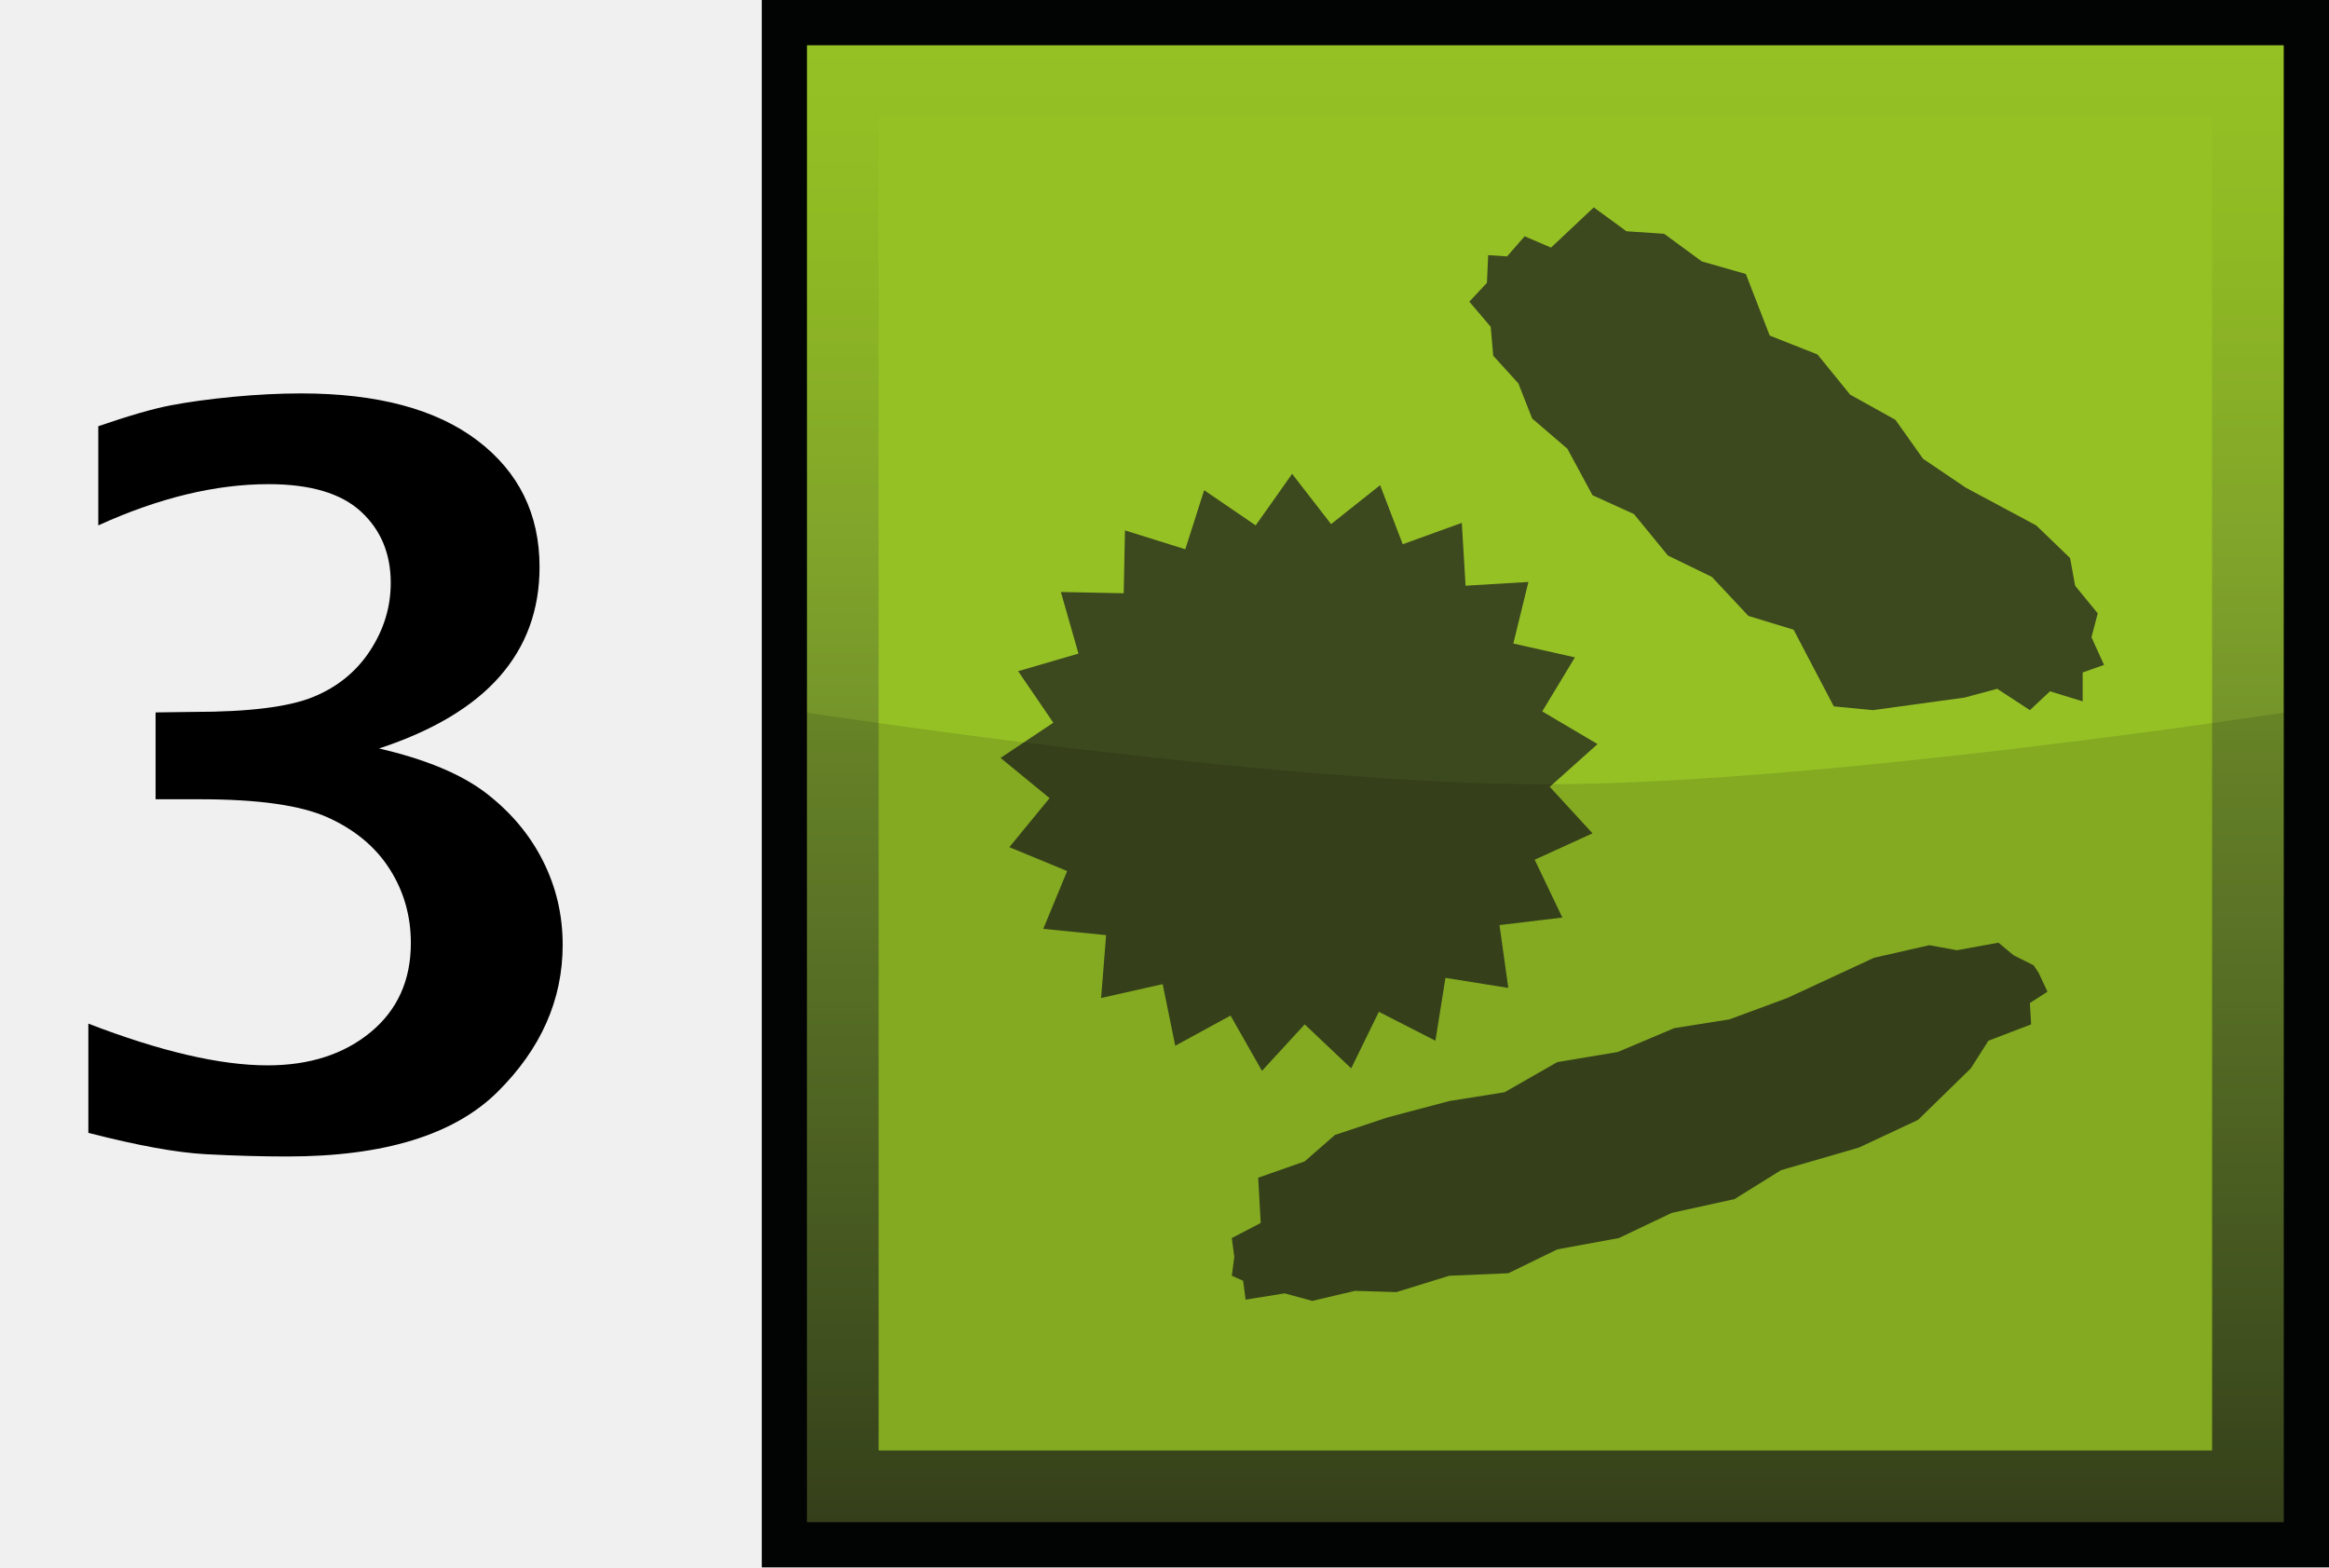
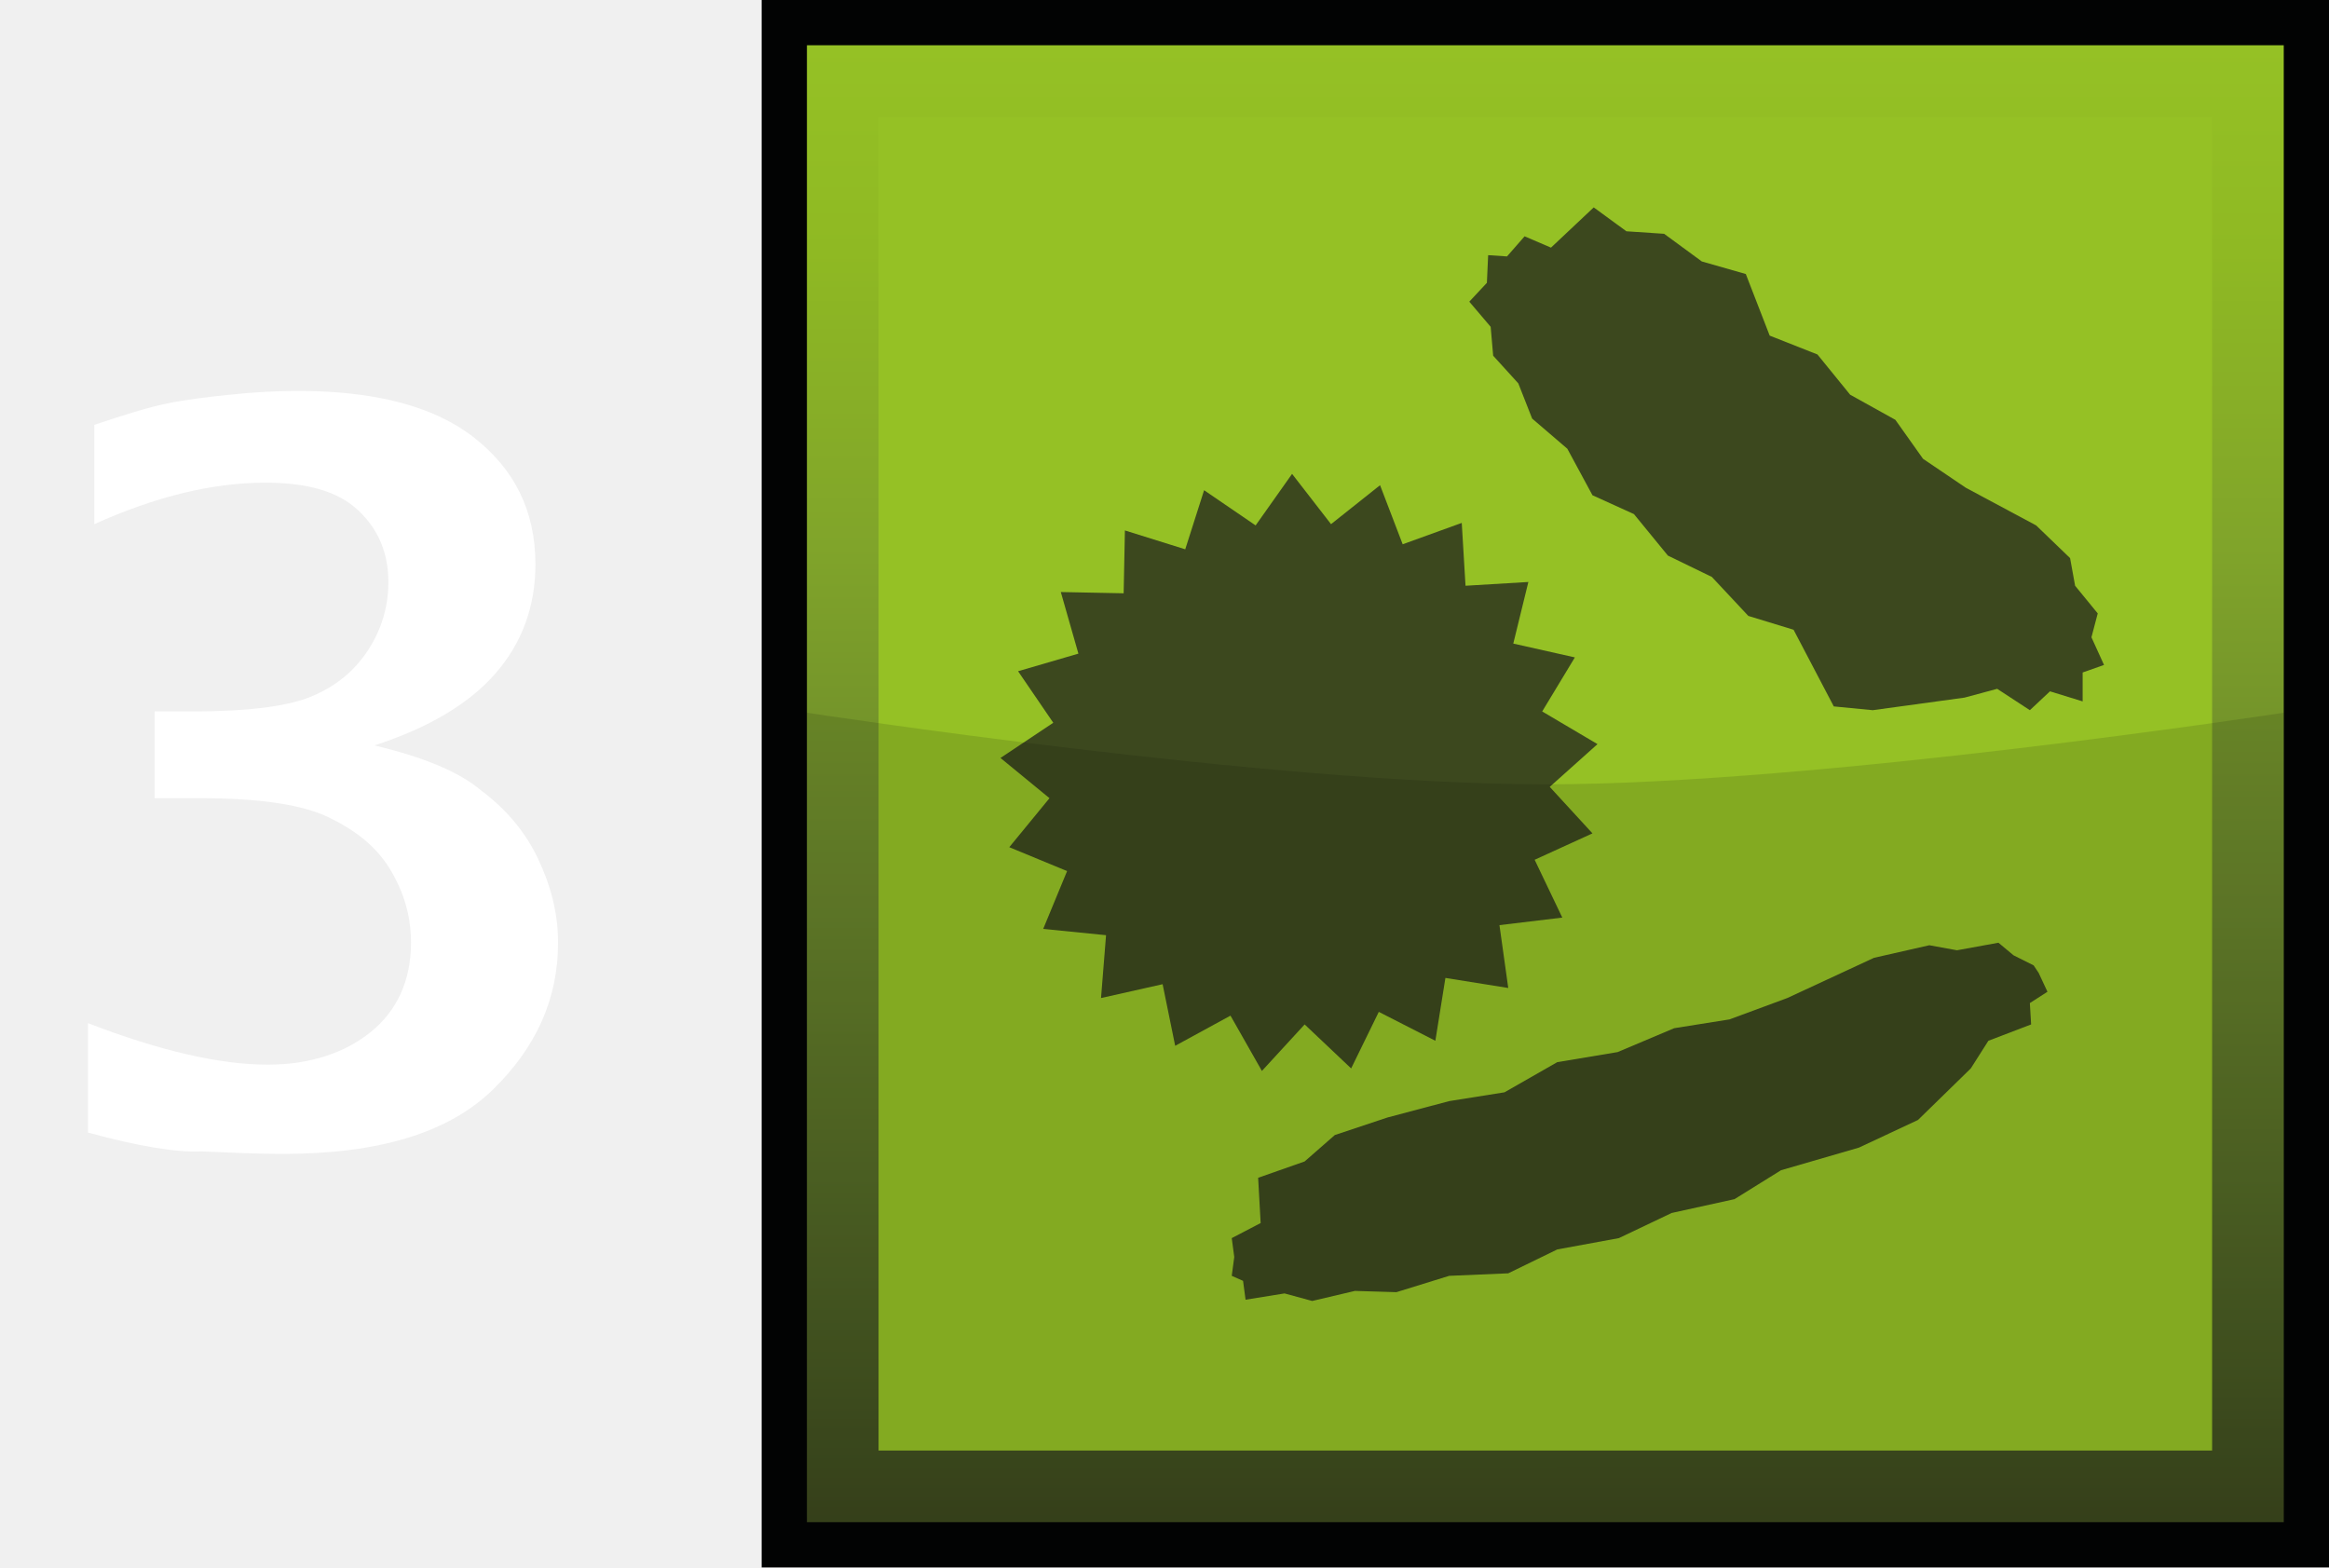
- <svg xmlns="http://www.w3.org/2000/svg" id="Layer" viewBox="0 0 185.31 124.7">
-   <defs>
-     <style>.cls-1,.cls-2{fill:#020303;}.cls-2{isolation:isolate;opacity:.12;}.cls-3{fill:#3c481e;}.cls-4{fill:#95c125;}.cls-5{fill:url(#linear-gradient);}</style>
-     <linearGradient id="linear-gradient" x1="-784.51" y1="1203.66" x2="-701.43" y2="1120.57" gradientTransform="translate(-173.42 -1284.74) rotate(-45)" gradientUnits="userSpaceOnUse">
-       <stop offset="0" stop-color="#3c481e" />
-       <stop offset=".14" stop-color="#4a5d23" />
-       <stop offset=".42" stop-color="#68842b" />
-       <stop offset=".66" stop-color="#80a42a" />
-       <stop offset=".86" stop-color="#8fb923" />
-       <stop offset="1" stop-color="#95c125" />
+ <svg xmlns="http://www.w3.org/2000/svg" version="1.1" id="Layer" x="0px" y="0px" viewBox="0 0 185.3 124.7" style="enable-background:new 0 0 185.3 124.7;" xml:space="preserve">
+   <style type="text/css">
+ 	.st0{fill:#FFFFFF;}
+ 	.st1{fill:#020303;}
+ 	.st2{fill:url(#SVGID_1_);}
+ 	.st3{fill:#95C125;}
+ 	.st4{fill:#3C481E;}
+ 	.st5{opacity:0.12;fill:#020303;enable-background:new    ;}
+ </style>
+   <path class="st0" d="M7,90.1v-8.7c5.7,2.2,10.5,3.3,14.3,3.3c3.3,0,6.1-0.9,8.2-2.6s3.2-4.1,3.2-7.1c0-2.2-0.6-4.1-1.7-5.9  c-1.1-1.8-2.8-3.1-4.9-4.1s-5.5-1.5-10.2-1.5h-3.6v-6.9l3,0c4.4,0,7.6-0.4,9.5-1.2c1.9-0.8,3.4-2,4.5-3.7s1.6-3.5,1.6-5.4  c0-2.3-0.8-4.2-2.4-5.7c-1.6-1.5-4-2.2-7.4-2.2c-4.2,0-8.7,1.1-13.6,3.3v-7.9c2.4-0.8,4.3-1.4,5.8-1.7c1.4-0.3,3.1-0.5,5-0.7  c1.9-0.2,3.7-0.3,5.4-0.3c6.1,0,10.8,1.2,14,3.7s4.9,5.8,4.9,10.1c0,3.4-1.1,6.3-3.2,8.7s-5.3,4.3-9.6,5.7c3.7,0.9,6.6,2,8.5,3.6  c2,1.5,3.5,3.3,4.5,5.4c1,2.1,1.6,4.3,1.6,6.7c0,4.4-1.7,8.3-5.2,11.7s-9,5.1-16.7,5.1c-2,0-4.2-0.1-6.5-0.2  C14.1,91.7,11,91.2,7,90.1L7,90.1z" />
+   <g id="microbe">
+     <rect x="60.6" y="0" class="st1" width="124.7" height="124.7" />
+     <linearGradient id="SVGID_1_" gradientUnits="userSpaceOnUse" x1="-1004.84" y1="-1009.564" x2="-921.755" y2="-926.469" gradientTransform="matrix(0.7071 -0.7071 -0.7071 -0.7071 119.6232 -1303.295)">
+       <stop offset="0" style="stop-color:#3C481E" />
+       <stop offset="0.14" style="stop-color:#4A5D23" />
+       <stop offset="0.42" style="stop-color:#68842B" />
+       <stop offset="0.66" style="stop-color:#80A42A" />
+       <stop offset="0.86" style="stop-color:#8FB923" />
+       <stop offset="1" style="stop-color:#95C125" />
    </linearGradient>
-   </defs>
-   <path d="M7.03,90.11v-8.67c5.73,2.21,10.48,3.32,14.26,3.32,3.33,0,6.07-.88,8.2-2.64,2.13-1.76,3.2-4.12,3.2-7.09,0-2.16-.56-4.12-1.68-5.88-1.12-1.76-2.75-3.12-4.9-4.1s-5.54-1.46-10.18-1.46h-3.55v-6.91l3.01-.04c4.43,0,7.6-.4,9.53-1.19,1.93-.79,3.44-2.02,4.53-3.69,1.09-1.67,1.64-3.46,1.64-5.39,0-2.32-.79-4.21-2.36-5.66-1.58-1.46-4.03-2.19-7.36-2.19-4.22,0-8.74,1.09-13.55,3.28v-7.89c2.42-.83,4.34-1.39,5.76-1.66,1.42-.27,3.08-.5,4.98-.68,1.9-.18,3.7-.27,5.39-.27,6.07,0,10.75,1.25,14.04,3.75,3.29,2.5,4.94,5.85,4.94,10.06,0,3.41-1.06,6.31-3.18,8.72-2.12,2.41-5.32,4.31-9.59,5.72,3.72,.86,6.57,2.05,8.54,3.57,1.97,1.52,3.47,3.32,4.51,5.39,1.04,2.07,1.56,4.29,1.56,6.66,0,4.38-1.73,8.28-5.18,11.7-3.45,3.42-9.03,5.14-16.74,5.14-2.03,0-4.19-.06-6.46-.18-2.28-.12-5.4-.68-9.36-1.7Z" />
-   <g id="microbe">
-     <rect class="cls-1" x="60.61" width="124.7" height="124.7" />
-     <rect class="cls-5" x="64.21" y="3.6" width="117.5" height="117.5" />
-     <rect class="cls-4" x="69.91" y="9.3" width="106.1" height="106.1" />
+     <rect x="64.2" y="3.6" class="st2" width="117.5" height="117.5" />
+     <rect x="69.9" y="9.3" class="st3" width="106.1" height="106.1" />
    <g id="microbes">
-       <polygon class="cls-3" points="124.31 73 119.31 73.6 120.01 78.6 115.01 77.8 114.21 82.8 109.71 80.5 107.51 85 103.81 81.5 100.41 85.2 97.91 80.8 93.51 83.2 92.51 78.3 87.61 79.4 88.01 74.4 83.01 73.9 84.91 69.3 80.31 67.4 83.51 63.5 79.61 60.3 83.81 57.5 81.01 53.4 85.81 52 84.41 47.1 89.41 47.2 89.51 42.2 94.31 43.7 95.81 39 99.91 41.8 102.81 37.7 105.91 41.7 109.81 38.6 111.61 43.3 116.31 41.6 116.61 46.6 121.61 46.3 120.41 51.2 125.31 52.3 122.71 56.6 127.11 59.2 123.31 62.6 126.71 66.3 122.11 68.4 124.31 73" />
-       <polygon class="cls-3" points="167.41 52.9 165.71 53.5 165.71 55.8 163.11 55 161.51 56.5 158.91 54.8 156.31 55.5 149.01 56.5 145.91 56.2 142.71 50.1 139.11 49 136.21 45.9 132.71 44.2 130.01 40.9 126.71 39.4 124.71 35.7 121.91 33.3 120.81 30.5 118.81 28.3 118.61 26 116.91 24 118.31 22.5 118.41 20.3 119.91 20.4 121.31 18.8 123.41 19.7 126.81 16.5 129.41 18.4 132.41 18.6 135.41 20.8 138.91 21.8 140.81 26.7 144.61 28.2 147.21 31.4 150.81 33.4 153.01 36.5 156.41 38.8 162.01 41.8 164.71 44.4 165.11 46.6 166.91 48.8 166.41 50.7 167.41 52.9" />
-       <polygon class="cls-3" points="161.81 76.8 162.21 77.4 162.91 78.9 161.51 79.8 161.61 81.5 158.21 82.8 156.81 85 152.61 89.1 147.91 91.3 141.71 93.1 138.01 95.4 133.01 96.5 128.81 98.5 123.91 99.4 120.01 101.3 115.31 101.5 111.11 102.8 107.81 102.7 104.41 103.5 102.21 102.9 99.11 103.4 98.91 101.9 98.01 101.5 98.21 100 98.01 98.5 100.31 97.3 100.11 93.7 103.81 92.4 106.21 90.3 110.41 88.9 115.31 87.6 119.71 86.9 123.91 84.5 128.71 83.7 133.21 81.8 137.61 81.1 142.21 79.4 149.11 76.2 153.51 75.2 155.71 75.6 159.01 75 160.21 76 161.81 76.8" />
+       <polygon class="st4" points="124.3,73 119.3,73.6 120,78.6 115,77.8 114.2,82.8 109.7,80.5 107.5,85 103.8,81.5 100.4,85.2     97.9,80.8 93.5,83.2 92.5,78.3 87.6,79.4 88,74.4 83,73.9 84.9,69.3 80.3,67.4 83.5,63.5 79.6,60.3 83.8,57.5 81,53.4 85.8,52     84.4,47.1 89.4,47.2 89.5,42.2 94.3,43.7 95.8,39 99.9,41.8 102.8,37.7 105.9,41.7 109.8,38.6 111.6,43.3 116.3,41.6 116.6,46.6     121.6,46.3 120.4,51.2 125.3,52.3 122.7,56.6 127.1,59.2 123.3,62.6 126.7,66.3 122.1,68.4   " />
+       <polygon class="st4" points="167.4,52.9 165.7,53.5 165.7,55.8 163.1,55 161.5,56.5 158.9,54.8 156.3,55.5 149,56.5 145.9,56.2     142.7,50.1 139.1,49 136.2,45.9 132.7,44.2 130,40.9 126.7,39.4 124.7,35.7 121.9,33.3 120.8,30.5 118.8,28.3 118.6,26 116.9,24     118.3,22.5 118.4,20.3 119.9,20.4 121.3,18.8 123.4,19.7 126.8,16.5 129.4,18.4 132.4,18.6 135.4,20.8 138.9,21.8 140.8,26.7     144.6,28.2 147.2,31.4 150.8,33.4 153,36.5 156.4,38.8 162,41.8 164.7,44.4 165.1,46.6 166.9,48.8 166.4,50.7   " />
+       <polygon class="st4" points="161.8,76.8 162.2,77.4 162.9,78.9 161.5,79.8 161.6,81.5 158.2,82.8 156.8,85 152.6,89.1 147.9,91.3     141.7,93.1 138,95.4 133,96.5 128.8,98.5 123.9,99.4 120,101.3 115.3,101.5 111.1,102.8 107.8,102.7 104.4,103.5 102.2,102.9     99.1,103.4 98.9,101.9 98,101.5 98.2,100 98,98.5 100.3,97.3 100.1,93.7 103.8,92.4 106.2,90.3 110.4,88.9 115.3,87.6 119.7,86.9     123.9,84.5 128.7,83.7 133.2,81.8 137.6,81.1 142.2,79.4 149.1,76.2 153.5,75.2 155.7,75.6 159,75 160.2,76   " />
    </g>
-     <path id="darker" class="cls-2" d="M181.71,121.1H64.21V56.7s37,5.7,58.7,5.7,58.8-5.7,58.8-5.7V121.1Z" />
+     <path id="darker" class="st5" d="M181.7,121.1H64.2V56.7c0,0,37,5.7,58.7,5.7s58.8-5.7,58.8-5.7V121.1z" />
  </g>
</svg>
